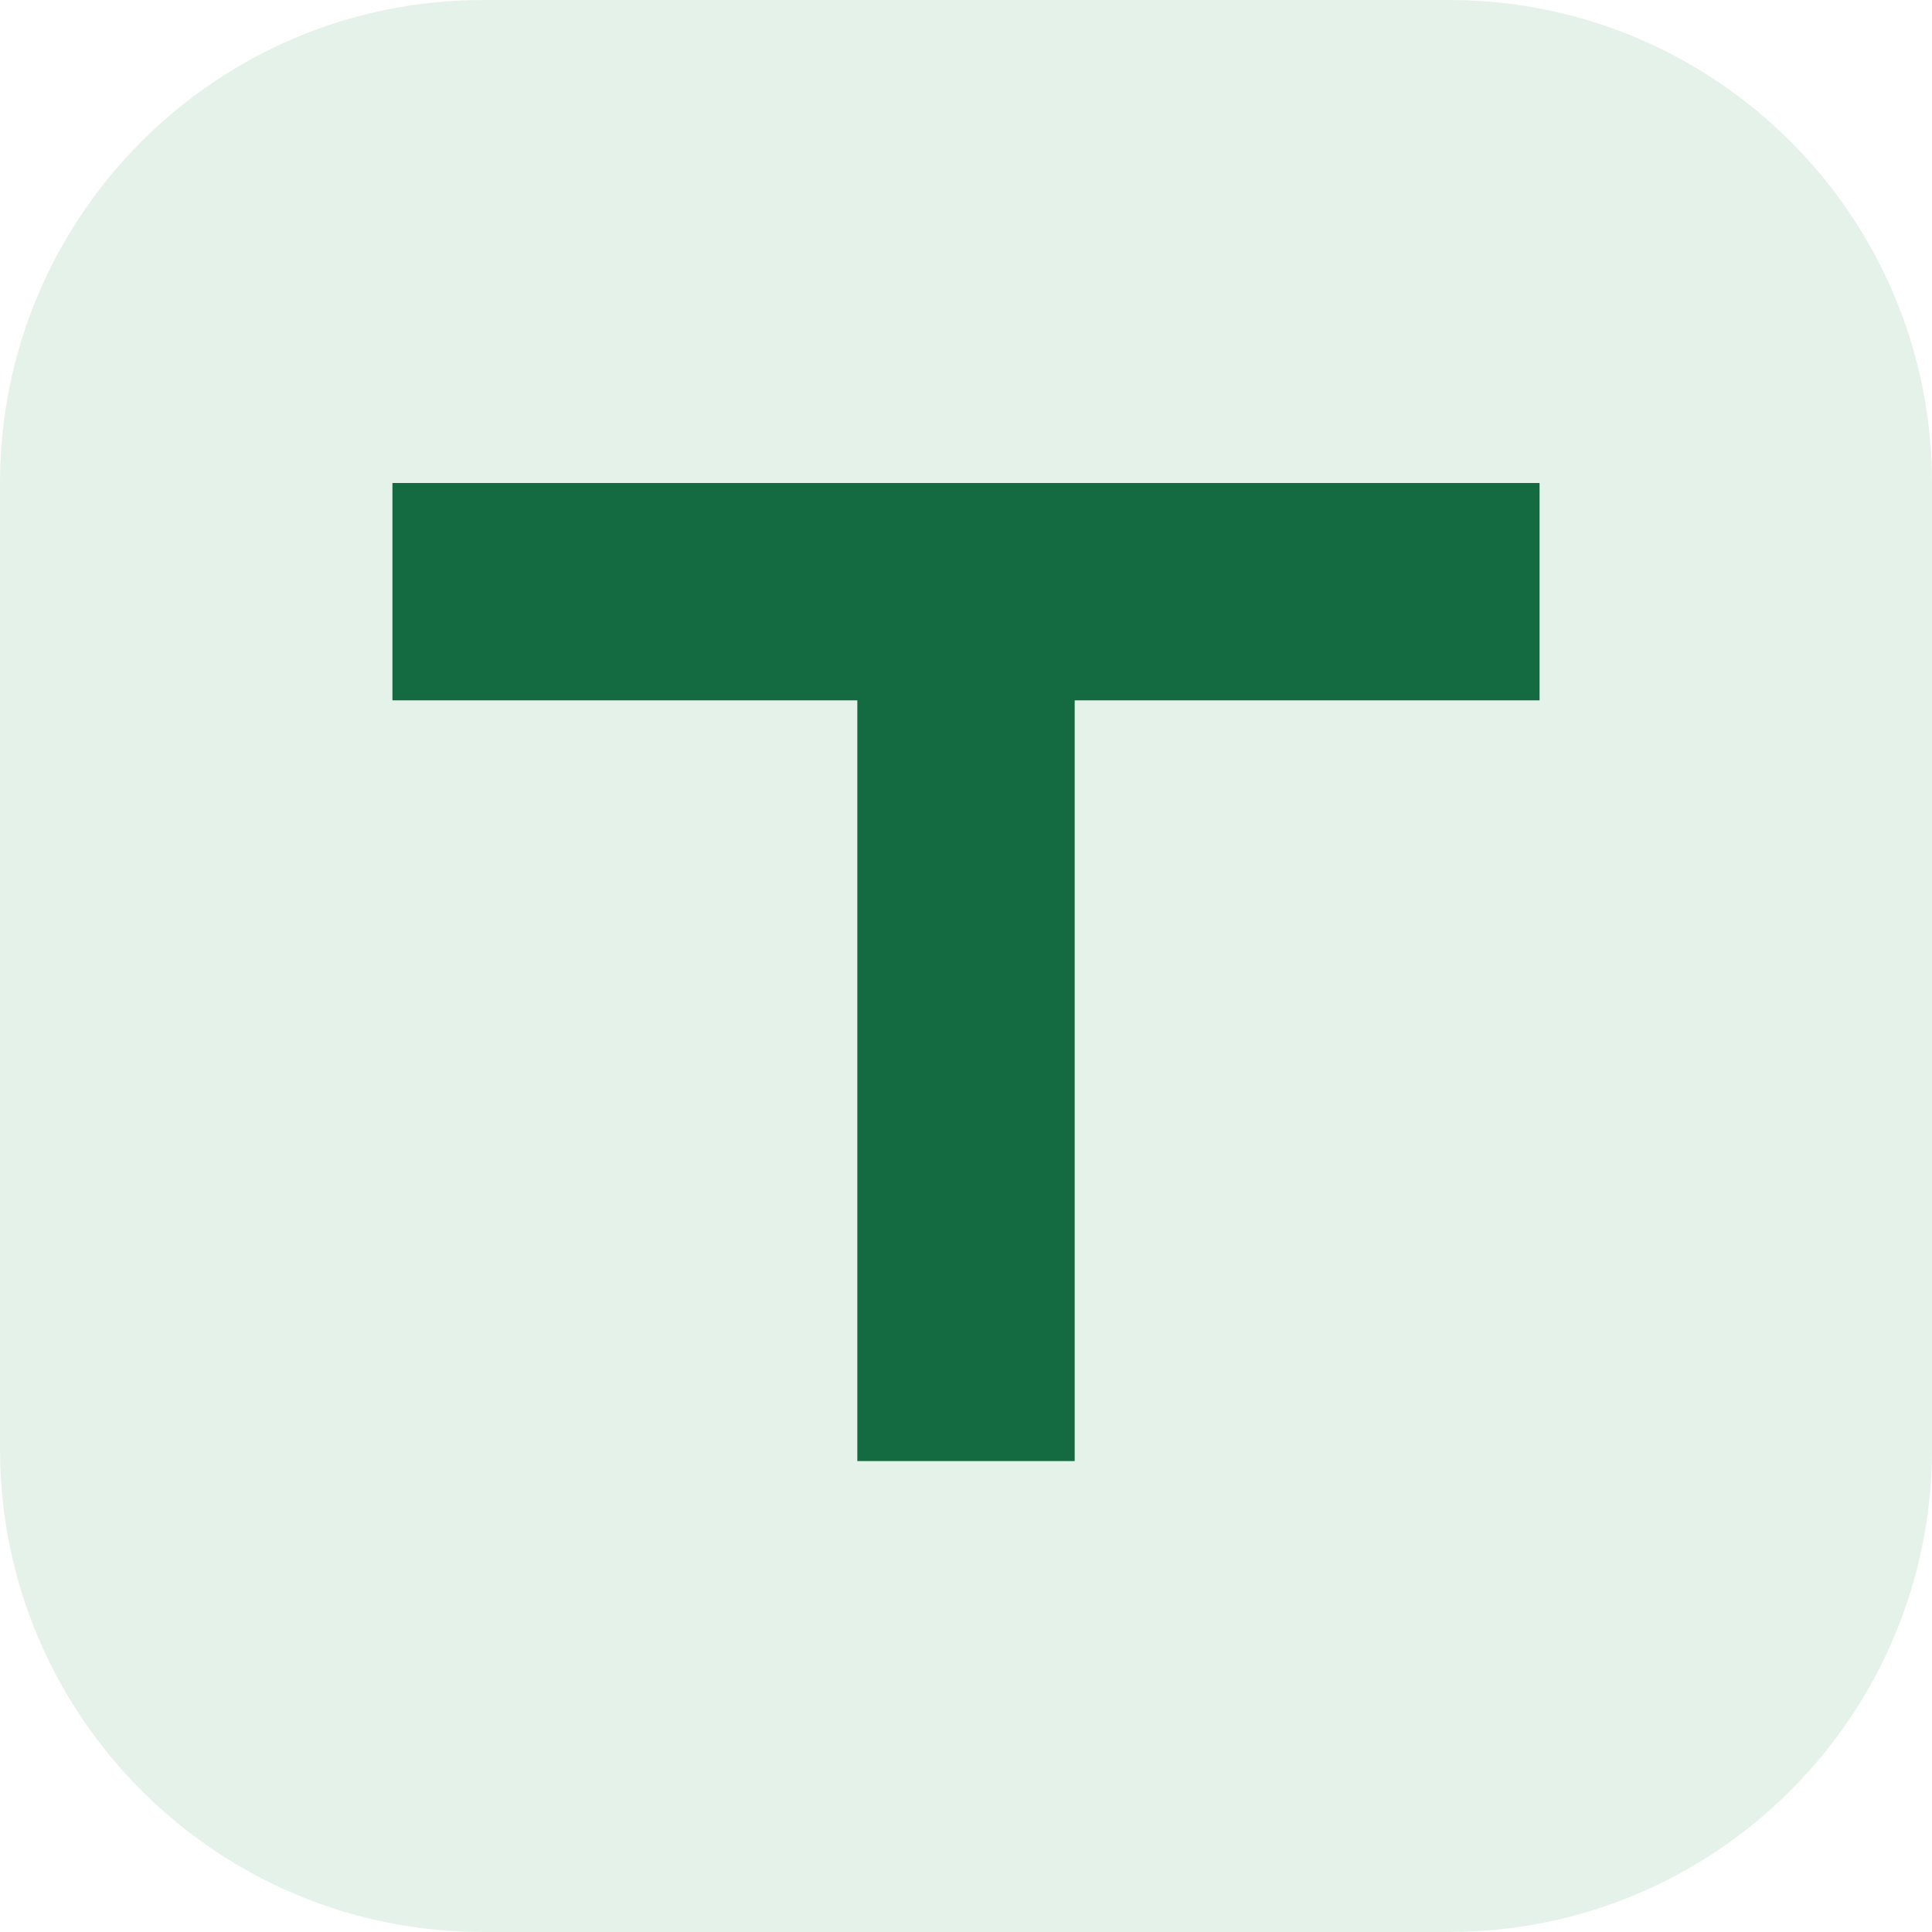
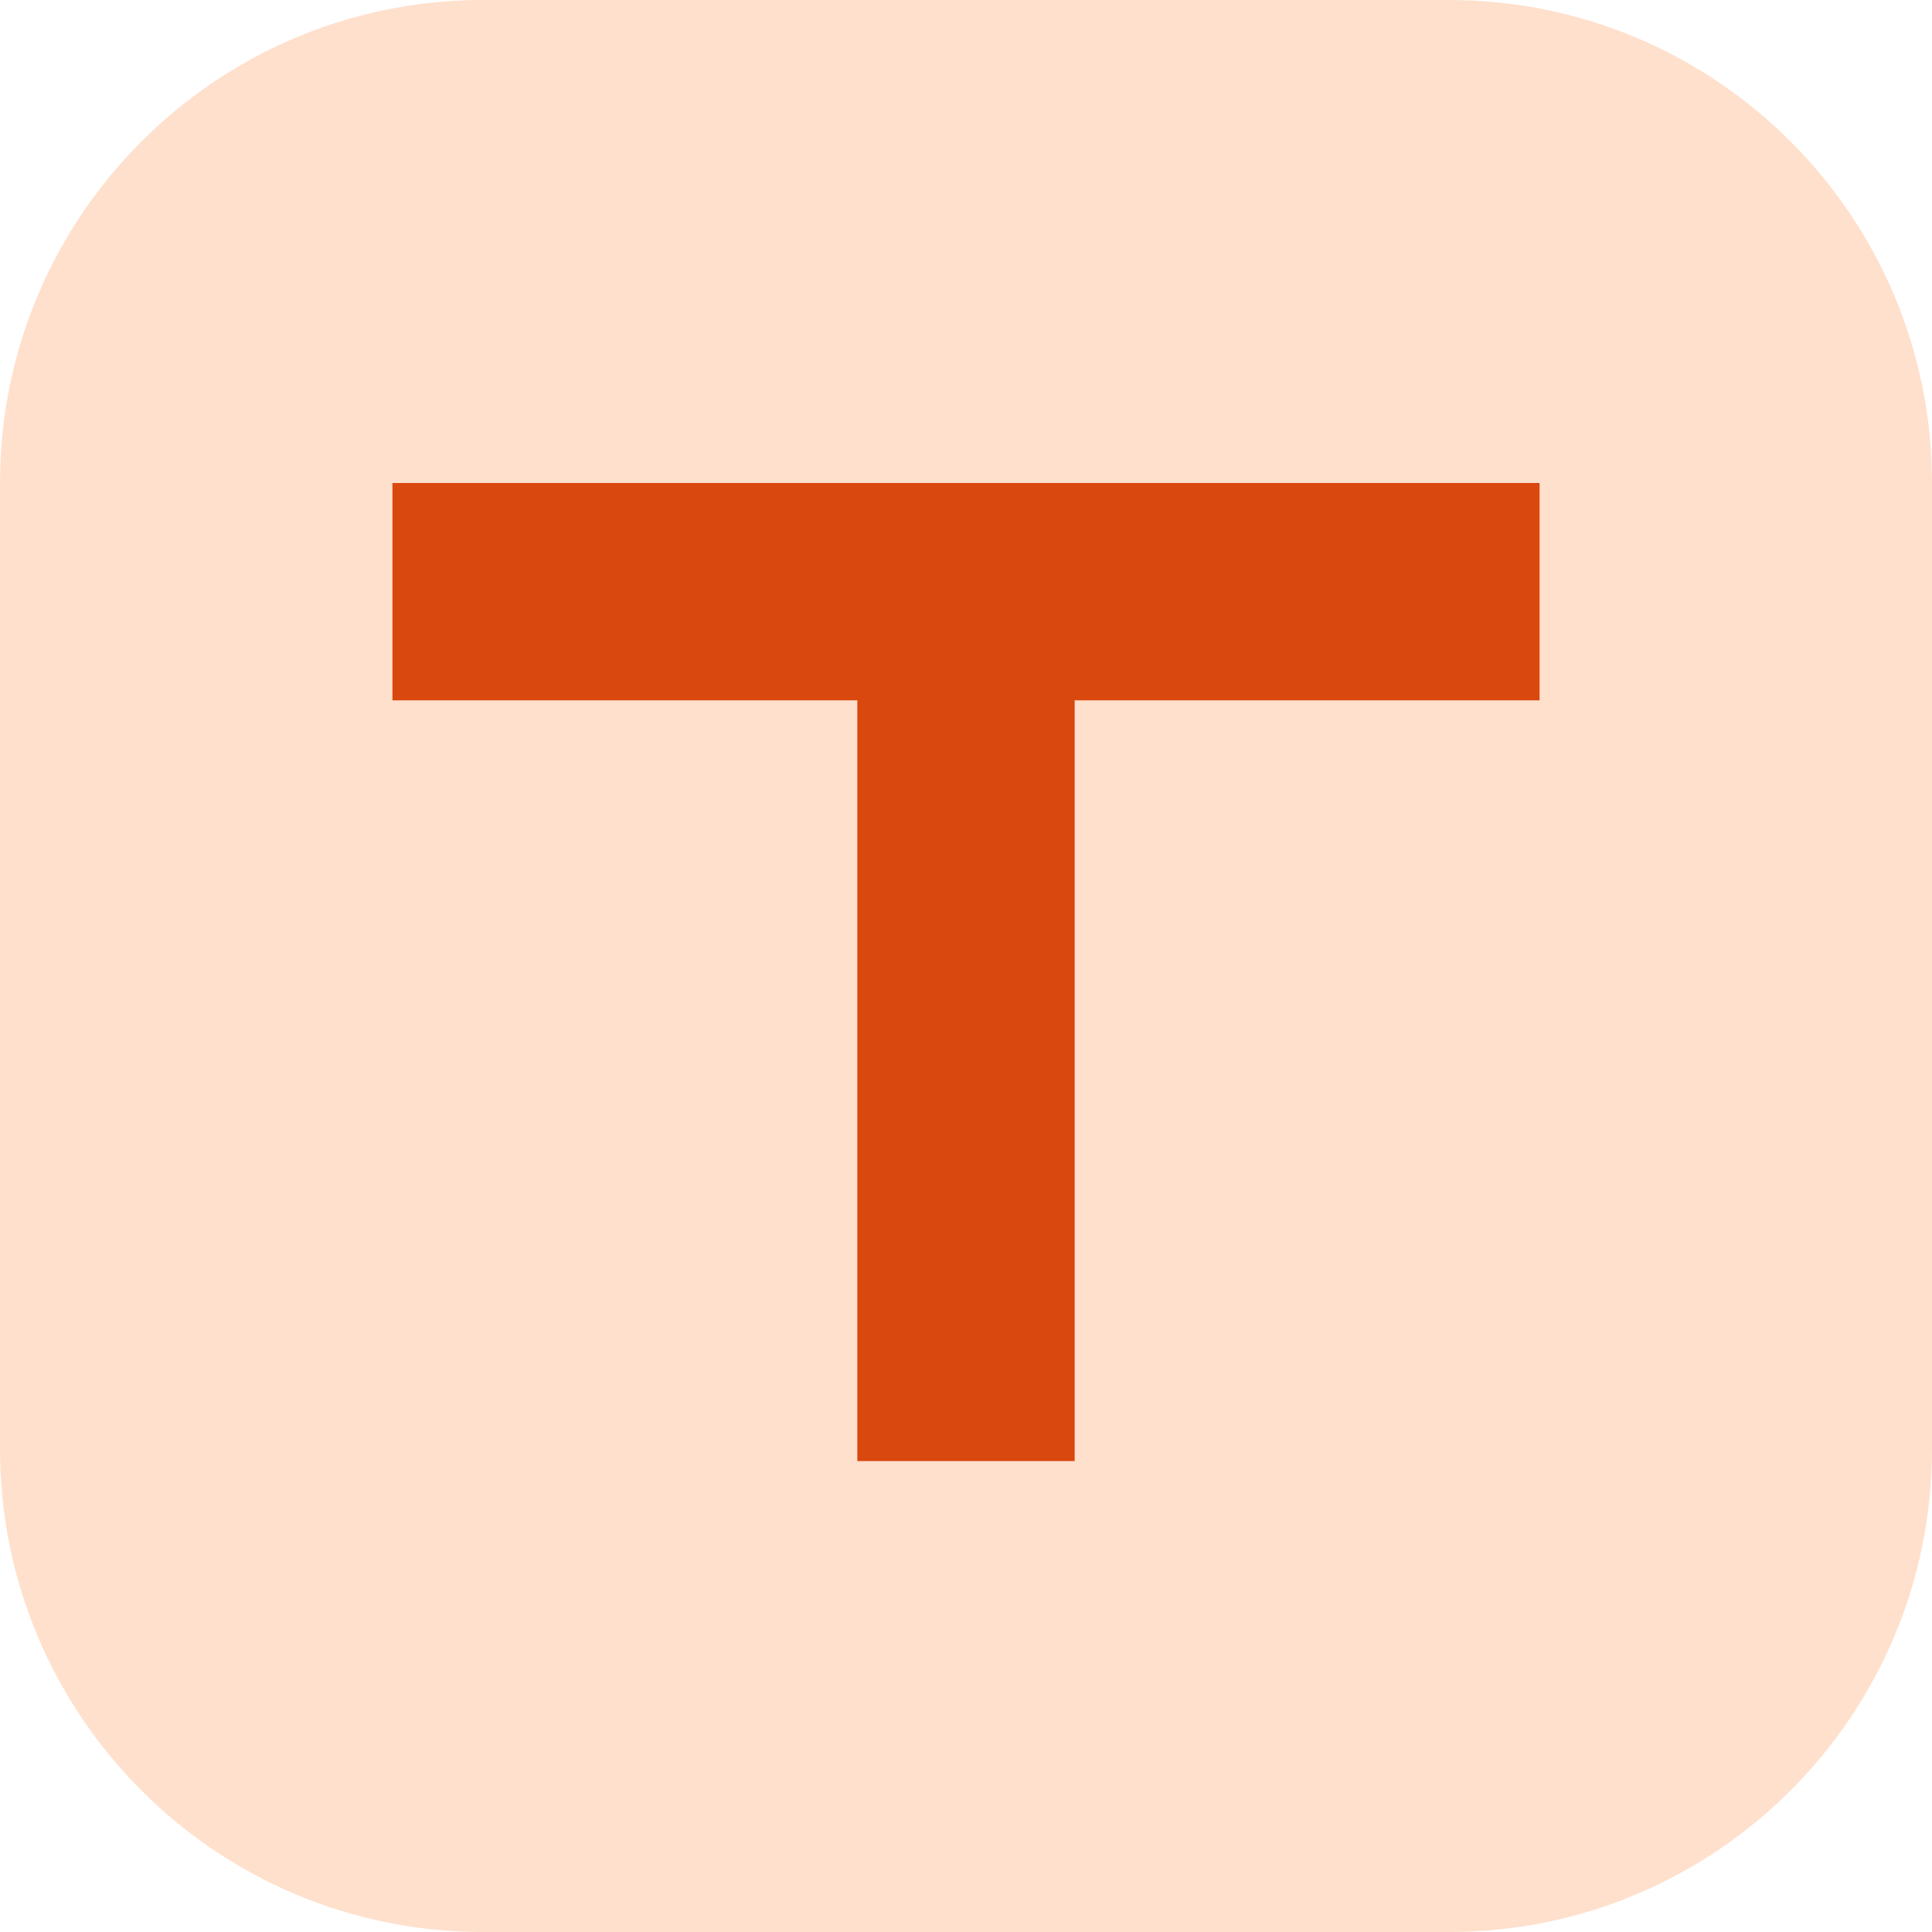
<svg xmlns="http://www.w3.org/2000/svg" viewBox="0 0 32 32" role="img" aria-label="Stray Table">
-   <rect width="32" height="32" rx="8" fill="#e5f2ea" />
-   <path fill="#146b42" d="M6.5 8h19v3.6h-19z" />
-   <path fill="#146b42" d="M14.2 8h3.6v16.2h-3.6z" />
+   <rect width="32" height="32" rx="8" fill="#ffe0cc" />
+   <path fill="#d9480f" d="M6.5 8h19v3.6h-19z" />
+   <path fill="#d9480f" d="M14.2 8h3.6v16.2h-3.6z" />
</svg>
